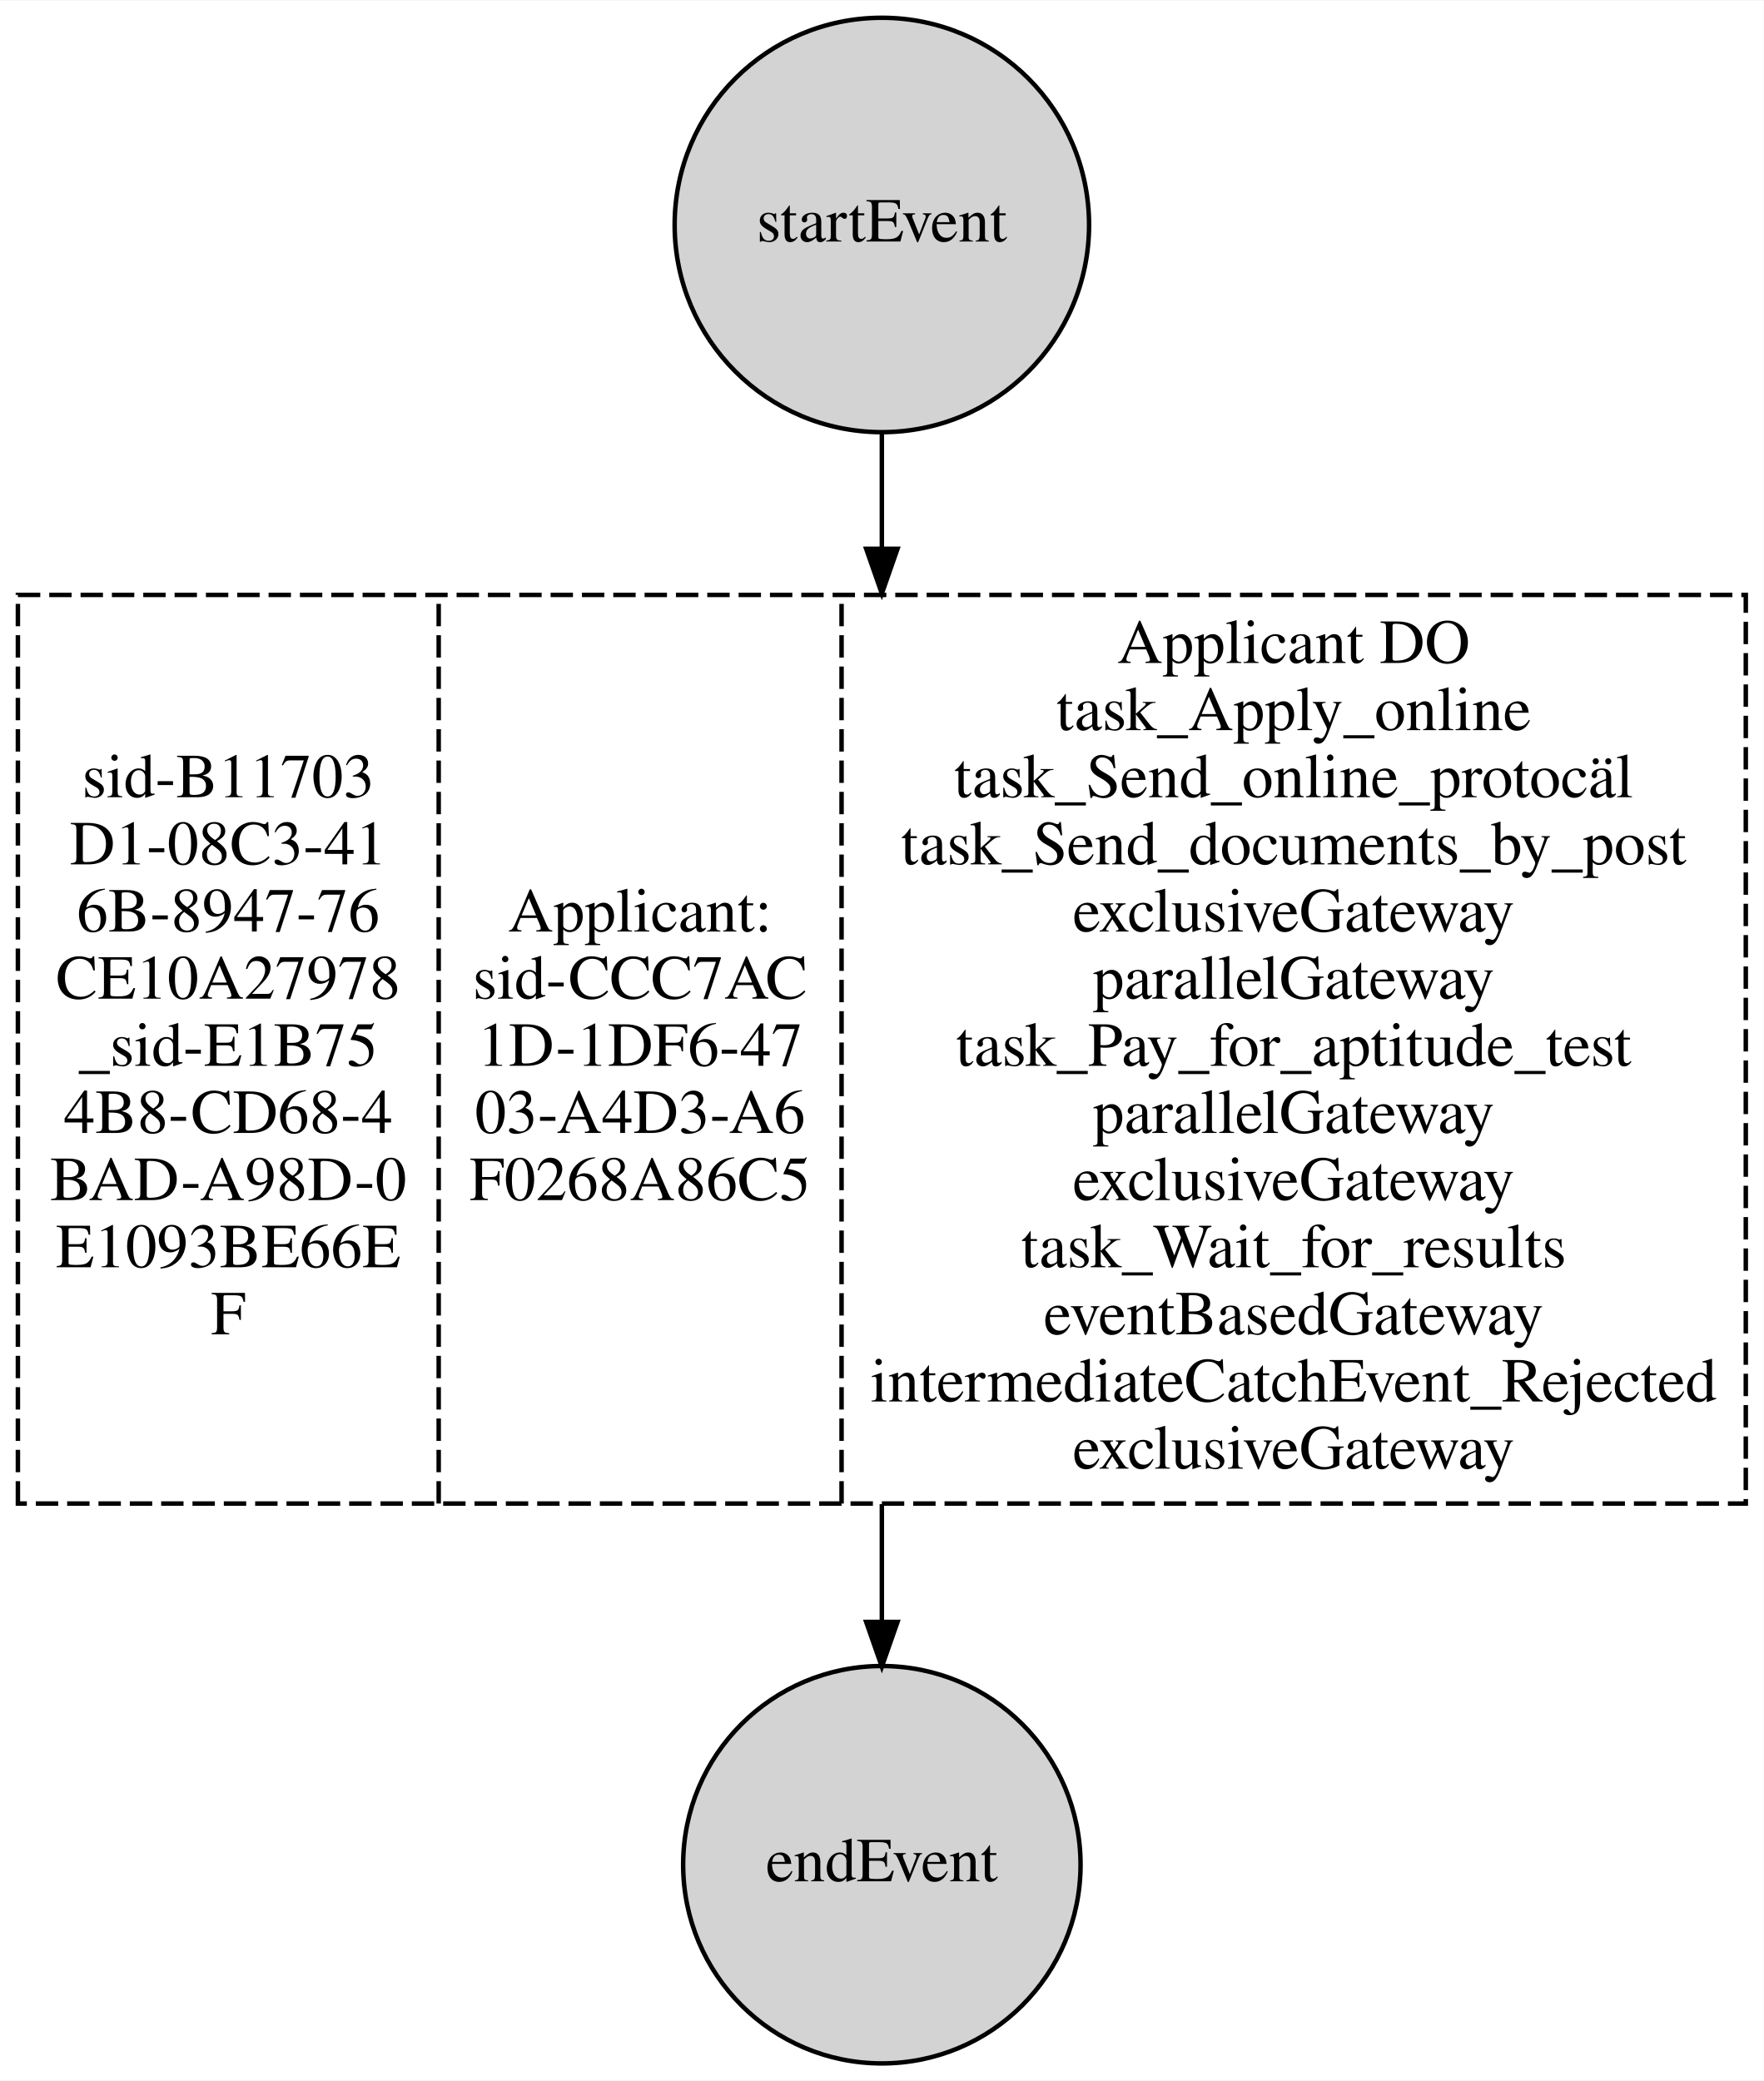
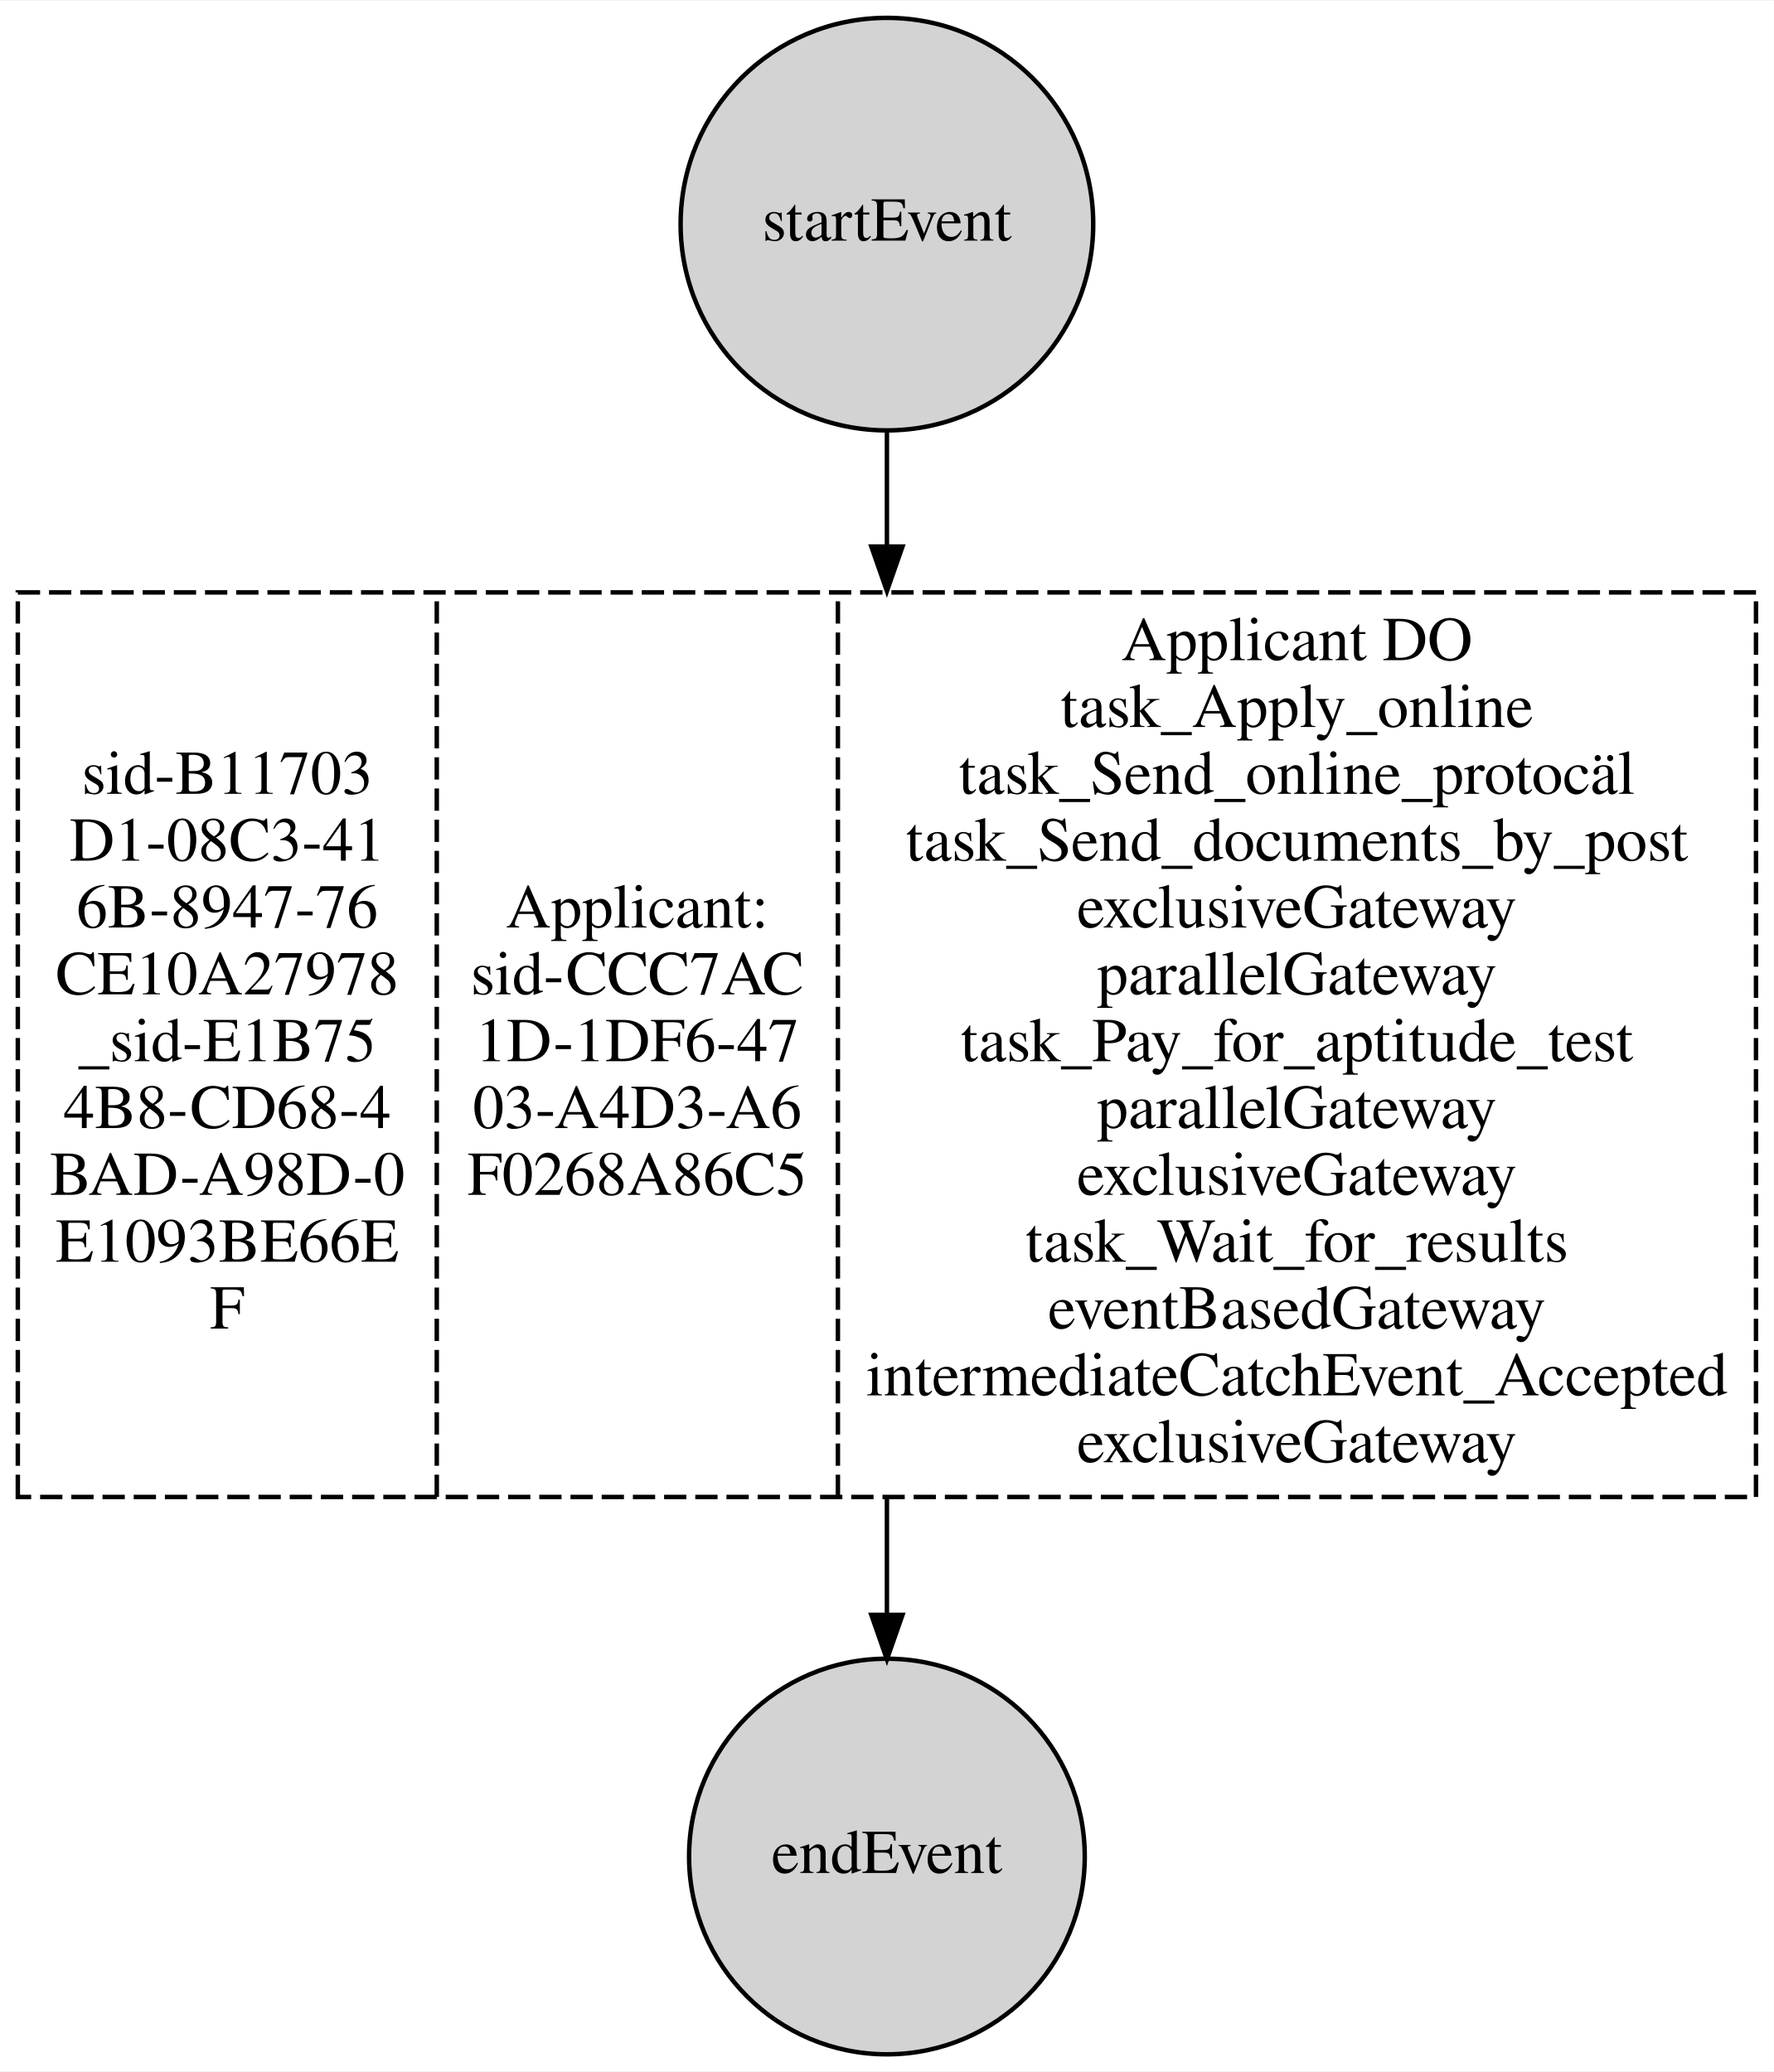
- <svg xmlns="http://www.w3.org/2000/svg" width="600px" height="708px" viewBox="0.00 0.00 394.00 464.68">
+ <svg xmlns="http://www.w3.org/2000/svg" width="600px" height="701px" viewBox="0.00 0.00 398.00 464.68">
  <g id="graph0" class="graph" transform="scale(1.0 1.0) rotate(0) translate(4 460.68)">
-     <polygon fill="white" stroke="transparent" points="-4,4 -4,-460.68 390,-460.68 390,4 -4,4" />
+     <polygon fill="white" stroke="transparent" points="-4,4 -4,-460.68 394,-460.68 394,4 -4,4" />
    <g id="node1" class="node">
-       <ellipse fill="lightgrey" stroke="black" cx="193" cy="-410.54" rx="46.29" ry="46.29" />
-       <text text-anchor="middle" x="193" y="-406.84" font-family="Times,serif" font-size="14.00">startEvent</text>
+       <ellipse fill="lightgrey" stroke="black" cx="195" cy="-410.54" rx="46.29" ry="46.29" />
+       <text text-anchor="middle" x="195" y="-406.84" font-family="Times,serif" font-size="14.00">startEvent</text>
    </g>
    <g id="node3" class="node">
-       <polygon fill="none" stroke="black" stroke-dasharray="5,2" points="0,-124.89 0,-327.89 386,-327.89 386,-124.89 0,-124.89" />
+       <polygon fill="none" stroke="black" stroke-dasharray="5,2" points="0,-124.89 0,-327.89 390,-327.89 390,-124.89 0,-124.89" />
      <text text-anchor="middle" x="47" y="-282.69" font-family="Times,serif" font-size="14.00">sid-B11703</text>
      <text text-anchor="middle" x="47" y="-267.69" font-family="Times,serif" font-size="14.00">D1-08C3-41</text>
      <text text-anchor="middle" x="47" y="-252.69" font-family="Times,serif" font-size="14.00">6B-8947-76</text>
      <text text-anchor="middle" x="47" y="-237.69" font-family="Times,serif" font-size="14.00">CE10A27978</text>
      <text text-anchor="middle" x="47" y="-222.69" font-family="Times,serif" font-size="14.00">_sid-E1B75</text>
      <text text-anchor="middle" x="47" y="-207.69" font-family="Times,serif" font-size="14.00">4B8-CD68-4</text>
      <text text-anchor="middle" x="47" y="-192.69" font-family="Times,serif" font-size="14.00">BAD-A98D-0</text>
      <text text-anchor="middle" x="47" y="-177.69" font-family="Times,serif" font-size="14.00">E1093BE66E</text>
      <text text-anchor="middle" x="47" y="-162.69" font-family="Times,serif" font-size="14.00">F</text>
      <polyline fill="none" stroke="black" stroke-dasharray="5,2" points="94,-124.89 94,-327.89 " />
      <text text-anchor="middle" x="139" y="-252.69" font-family="Times,serif" font-size="14.00">Applicant:</text>
      <text text-anchor="middle" x="139" y="-237.69" font-family="Times,serif" font-size="14.00">sid-CCC7AC</text>
      <text text-anchor="middle" x="139" y="-222.69" font-family="Times,serif" font-size="14.00">1D-1DF6-47</text>
      <text text-anchor="middle" x="139" y="-207.69" font-family="Times,serif" font-size="14.00">03-A4D3-A6</text>
      <text text-anchor="middle" x="139" y="-192.69" font-family="Times,serif" font-size="14.00">F0268A86C5</text>
      <polyline fill="none" stroke="black" stroke-dasharray="5,2" points="184,-124.89 184,-327.89 " />
-       <text text-anchor="middle" x="285" y="-312.69" font-family="Times,serif" font-size="14.00">Applicant DO</text>
-       <text text-anchor="middle" x="285" y="-297.69" font-family="Times,serif" font-size="14.00"> task_Apply_online</text>
-       <text text-anchor="middle" x="285" y="-282.69" font-family="Times,serif" font-size="14.00">task_Send_online_protocäl</text>
-       <text text-anchor="middle" x="285" y="-267.69" font-family="Times,serif" font-size="14.00">task_Send_documents_by_post</text>
-       <text text-anchor="middle" x="285" y="-252.69" font-family="Times,serif" font-size="14.00">exclusiveGateway</text>
-       <text text-anchor="middle" x="285" y="-237.69" font-family="Times,serif" font-size="14.00">parallelGateway</text>
-       <text text-anchor="middle" x="285" y="-222.69" font-family="Times,serif" font-size="14.00">task_Pay_for_aptitude_test</text>
-       <text text-anchor="middle" x="285" y="-207.69" font-family="Times,serif" font-size="14.00">parallelGateway</text>
-       <text text-anchor="middle" x="285" y="-192.69" font-family="Times,serif" font-size="14.00">exclusiveGateway</text>
-       <text text-anchor="middle" x="285" y="-177.69" font-family="Times,serif" font-size="14.00">task_Wait_for_results</text>
-       <text text-anchor="middle" x="285" y="-162.69" font-family="Times,serif" font-size="14.00">eventBasedGateway</text>
-       <text text-anchor="middle" x="285" y="-147.69" font-family="Times,serif" font-size="14.00">intermediateCatchEvent_Rejected</text>
-       <text text-anchor="middle" x="285" y="-132.69" font-family="Times,serif" font-size="14.00">exclusiveGateway</text>
+       <text text-anchor="middle" x="287" y="-312.69" font-family="Times,serif" font-size="14.00">Applicant DO</text>
+       <text text-anchor="middle" x="287" y="-297.69" font-family="Times,serif" font-size="14.00"> task_Apply_online</text>
+       <text text-anchor="middle" x="287" y="-282.69" font-family="Times,serif" font-size="14.00">task_Send_online_protocäl</text>
+       <text text-anchor="middle" x="287" y="-267.69" font-family="Times,serif" font-size="14.00">task_Send_documents_by_post</text>
+       <text text-anchor="middle" x="287" y="-252.69" font-family="Times,serif" font-size="14.00">exclusiveGateway</text>
+       <text text-anchor="middle" x="287" y="-237.69" font-family="Times,serif" font-size="14.00">parallelGateway</text>
+       <text text-anchor="middle" x="287" y="-222.69" font-family="Times,serif" font-size="14.00">task_Pay_for_aptitude_test</text>
+       <text text-anchor="middle" x="287" y="-207.69" font-family="Times,serif" font-size="14.00">parallelGateway</text>
+       <text text-anchor="middle" x="287" y="-192.69" font-family="Times,serif" font-size="14.00">exclusiveGateway</text>
+       <text text-anchor="middle" x="287" y="-177.69" font-family="Times,serif" font-size="14.00">task_Wait_for_results</text>
+       <text text-anchor="middle" x="287" y="-162.69" font-family="Times,serif" font-size="14.00">eventBasedGateway</text>
+       <text text-anchor="middle" x="287" y="-147.69" font-family="Times,serif" font-size="14.00">intermediateCatchEvent_Accepted</text>
+       <text text-anchor="middle" x="287" y="-132.69" font-family="Times,serif" font-size="14.00">exclusiveGateway</text>
    </g>
    <g id="edge1" class="edge">
-       <path fill="none" stroke="black" d="M193,-364.04C193,-356.01 193,-347.33 193,-338.38" />
-       <polygon fill="black" stroke="black" points="196.5,-338.19 193,-328.19 189.5,-338.19 196.5,-338.19" />
+       <path fill="none" stroke="black" d="M195,-364.04C195,-356.01 195,-347.33 195,-338.38" />
+       <polygon fill="black" stroke="black" points="198.5,-338.19 195,-328.19 191.5,-338.19 198.5,-338.19" />
    </g>
    <g id="node2" class="node">
-       <ellipse fill="lightgrey" stroke="black" cx="193" cy="-44.2" rx="44.39" ry="44.39" />
-       <text text-anchor="middle" x="193" y="-40.5" font-family="Times,serif" font-size="14.00">endEvent</text>
+       <ellipse fill="lightgrey" stroke="black" cx="195" cy="-44.2" rx="44.39" ry="44.39" />
+       <text text-anchor="middle" x="195" y="-40.5" font-family="Times,serif" font-size="14.00">endEvent</text>
    </g>
    <g id="edge2" class="edge">
-       <path fill="none" stroke="black" d="M193,-124.76C193,-115.8 193,-106.99 193,-98.67" />
-       <polygon fill="black" stroke="black" points="196.5,-98.44 193,-88.44 189.5,-98.44 196.5,-98.44" />
+       <path fill="none" stroke="black" d="M195,-124.76C195,-115.8 195,-106.99 195,-98.67" />
+       <polygon fill="black" stroke="black" points="198.5,-98.44 195,-88.44 191.5,-98.44 198.5,-98.44" />
    </g>
  </g>
</svg>
